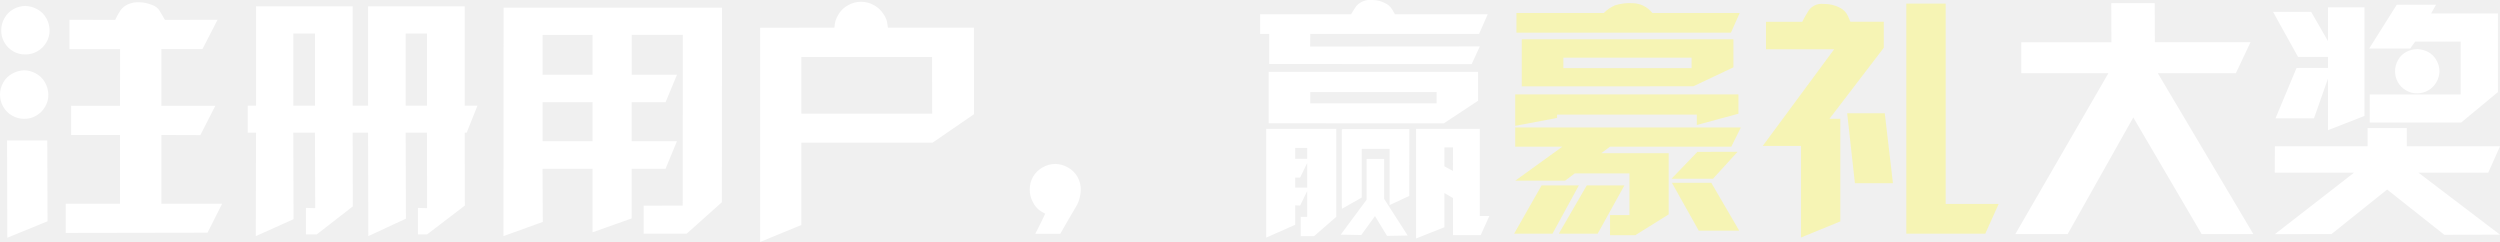
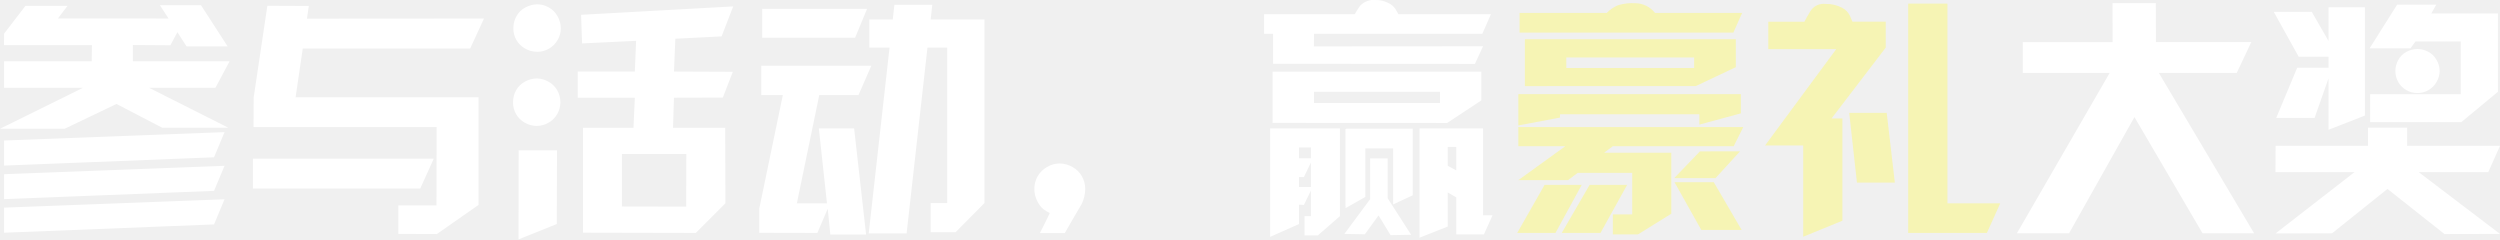
- <svg xmlns="http://www.w3.org/2000/svg" width="276.172" height="26.729" viewBox="0 0 276.172 26.729">
-   <g id="注册用户_赢豪礼大奖" data-name="注册用户，赢豪礼大奖" transform="translate(20977.744 12321.684)">
-     <path id="路径_190" data-name="路径 190" d="M-124.482-16.256h-5.592V-19.5l5.059.014a7,7,0,0,1,.561-1.025,2.043,2.043,0,0,1,.82-.684,2.719,2.719,0,0,1,1.278-.239,3.89,3.89,0,0,1,1.4.294,1.55,1.55,0,0,1,.834.629l.6,1.025,5.811-.014-1.668,3.24h-4.539v6.262h5.961l-1.654,3.24-4.307-.014V.82h6.713l-1.613,3.2-15.668.027V.82h6V-6.768h-5.4V-9.994h5.4Zm-12.482,10.09h4.443l.027,8.928-4.443,1.818Zm2.037-14.861a2.868,2.868,0,0,1,1.278.355,2.448,2.448,0,0,1,1.012.984,2.772,2.772,0,0,1,.369,1.354,2.556,2.556,0,0,1-.349,1.326,2.683,2.683,0,0,1-.984.984,2.606,2.606,0,0,1-1.326.355,2.559,2.559,0,0,1-1.354-.342,2.632,2.632,0,0,1-.978-.984,2.566,2.566,0,0,1-.349-1.354,2.691,2.691,0,0,1,.362-1.34,2.5,2.5,0,0,1,1-.991A2.722,2.722,0,0,1-134.928-21.027Zm-.15,7.109a2.713,2.713,0,0,1,1.292.349,2.492,2.492,0,0,1,1.012.991,2.772,2.772,0,0,1,.369,1.354,2.556,2.556,0,0,1-.349,1.326,2.72,2.72,0,0,1-.991.991,2.506,2.506,0,0,1-1.333.349,2.643,2.643,0,0,1-1.333-.355,2.582,2.582,0,0,1-.978-.978,2.669,2.669,0,0,1-.355-1.347,2.691,2.691,0,0,1,.362-1.34,2.448,2.448,0,0,1,1.012-.984A2.89,2.89,0,0,1-135.078-13.918Zm37.994,3.91V-20.986h10.678v10.979H-85l-1.189,2.98h-.219l.014,8.053-4.17,3.186h-1.012V1.285l1.012.027-.014-8.34h-2.352l.027,9.5L-97.057,4.4l-.027-11.43h-1.7l.014,8.148-3.979,3.09h-1.2V1.285l1.025.027-.027-8.34h-2.393l.027,9.557-4.17,1.873.027-11.43h-.916v-2.98h.916V-20.986h10.678v10.979Zm-8.258,0h2.393v-7.971h-2.393Zm12.414,0h2.352v-7.971h-2.352Zm30.6,11.033.014-18.854h-5.646v4.4h5l-1.258,3.035h-3.746v4.307h5l-1.258,3.049h-3.746V2.447l-4.32,1.531V-3.035h-5.523l.027,5.865L-82.127,4.4l.014-25.238h24.131L-58,.656l-3.883,3.473h-4.758V1.039ZM-77.807-6.084h5.523v-4.307h-5.523Zm0-7.342h5.523v-4.4h-5.523Zm32.238-5.2a5.169,5.169,0,0,1,.109-.731,3.313,3.313,0,0,1,.383-.807,2.726,2.726,0,0,1,.984-.923,2.846,2.846,0,0,1,1.477-.4,2.82,2.82,0,0,1,1.463.4,2.843,2.843,0,0,1,1.019.978,2.608,2.608,0,0,1,.376.813l.1.67h9.5l.014,9.557-4.58,3.145H-49.219V3.172l-4.553,1.873V-18.621Zm10.787,3.24H-49.219v6.262h14.451Zm12.5,17.309a5.149,5.149,0,0,1-.69-.417,2.557,2.557,0,0,1-.677-.875,2.884,2.884,0,0,1-.342-1.388,2.826,2.826,0,0,1,.369-1.408,2.822,2.822,0,0,1,1.039-1.019,2.784,2.784,0,0,1,1.422-.39,2.909,2.909,0,0,1,1.408.4,2.7,2.7,0,0,1,1.032,1.019,2.859,2.859,0,0,1,.369,1.415,3.932,3.932,0,0,1-.39,1.654L-19.865,2.83l-.752,1.313h-2.762q.479-.943.588-1.162ZM15.162.287l2.6,4.047-2.283.041L14.15,2.188,12.633,4.279l-2.27-.041L13.221.383V-4.129h1.941Zm2.775-.328L15.764.971V-5.236H12.688V.137L10.5,1.381v-.26l-.014.068V-7.383H10.5l.1-.041h7.342Zm-6.426-20.07q.164-.3.588-.923a2.074,2.074,0,0,1,1.764-.649,2.969,2.969,0,0,1,1.333.314,1.8,1.8,0,0,1,.841.711l.314.547H26.605l-.957,2.174H7l-.014,1.395,18.744-.014-.9,1.955L2.461-14.615v-3.322h-1v-2.174Zm7.178,12.66H25.73V2.174h1.053l-.957,2.119H22.764V.191L21.82-.355V3.418L18.689,4.662ZM22.764-5.4H21.82v2.092l.943.506ZM2.133-7.451H9.871V2.27L7.424,4.4H5.947V2.27h.711V-.574l-.779,1.6L5.332,1V3.145l-3.2,1.422Zm3.2,5.387V-.957H6.658V-3.678L5.879-2.064Zm0-2.078H6.658v-1.2H5.332Zm-2.926-9.6H25.539v3.186l-3.787,2.5L2.406-8.066ZM7-11.512v1.244H20.959v-1.244Zm93.3-5.51h10.568L109.252-13.6h-8.627L111.18,4.17h-5.715L97.918-8.709,90.672,4.17H84.889L95.17-13.6H85.545v-3.418H95.5l-.014-4.32h4.8Zm19.127,2.844v-1.217h-3.309l-2.762-4.977h4.211l1.859,3.227v-3.732h4.033v12L119.424-7.3V-13l-1.545,4.389h-4.252l2.324-5.564Zm11.936-6.986-.547.971H138.2v8.682l-4.061,3.363h-10.1v-3.1H134.08V-17.09h-5.018l-.561.766h-4.525l3.049-4.84ZM122.309-2.611h-8.764l.014-2.912H123.8v-2.01h4.334v2.01h10.295l-1.3,2.912h-7.711l9.01,6.85-6.152.014-6.316-5L119.82,4.17l-6.262.014Zm6.986-13.645a2.671,2.671,0,0,1,1.183.308,2.236,2.236,0,0,1,.916.9,2.463,2.463,0,0,1,.349,1.237,2.485,2.485,0,0,1-.349,1.217,2.412,2.412,0,0,1-.9.9,2.38,2.38,0,0,1-1.2.321,2.337,2.337,0,0,1-1.237-.321,2.362,2.362,0,0,1-.9-.889,2.474,2.474,0,0,1-.321-1.217,2.4,2.4,0,0,1,.321-1.237,2.175,2.175,0,0,1,.916-.909A2.593,2.593,0,0,1,129.295-16.256Z" transform="translate(-20840 -12300)" fill="#fff" />
-     <path id="路径_189" data-name="路径 189" d="M-15.887-5.482l-.971.725h7.451V2l-3.691,2.3h-2.789V2.078h2.146V-2.529h-6.043l-1.066.807h-5.51l5.209-3.76h-5.209V-7.6H-1.436L-2.488-5.482Zm-10.473-2.3v-3.473H-1.7v2.133L-6.3-7.875V-9.023H-21.738v.369Zm15.148-12.469h9.652l-.971,2.174H-26.223v-2.174h9.652a3.875,3.875,0,0,1,1.271-.861,5.583,5.583,0,0,1,1.9-.219A2.81,2.81,0,0,1-11.211-20.248Zm-14.424,8.107v-5.2H-2.256v3.1l-4.43,2.092Zm4.594-3.172v1.162H-6.877v-1.162Zm19.25,10.4L-4.512-1.941h-4.58l2.857-2.967ZM-9.051-1.49H-4.7L-1.613,3.8H-6.084ZM-19.332-1.2l-2.912,5.332h-4.238L-23.447-1.2Zm5.031,0-2.953,5.332h-4.293l3.09-5.332ZM16.844-21.287h4.348V.848h5.852L25.566,4.129H16.844ZM8.354-8.559h1.2V2.775L5.209,4.553V-5.564H.984L8.873-16.242H1.34v-3.035H5.346q.191-.4.677-1.2a1.741,1.741,0,0,1,1.668-.772,3.714,3.714,0,0,1,1.853.438,1.9,1.9,0,0,1,.848.889l.273.643h3.691v2.871Zm1.955-.615h4.156l.9,7.725h-4.2Z" transform="translate(-20784 -12300)" fill="#f6f4b4" />
+ <svg xmlns="http://www.w3.org/2000/svg" width="277.047" height="26.537" viewBox="0 0 277.047 26.537">
+   <g id="参与活动_赢豪礼大奖" data-name="参与活动，赢豪礼大奖" transform="translate(23689.619 11646.684)">
+     <path id="路径_193" data-name="路径 193" d="M-119.943-19.633l-.957-1.477h4.553l2.953,4.566h-4.553l-1.012-1.572-.779,1.449-4.156-.027v1.8h10.719l-1.572,2.939H-122.1l8.791,4.43h-7.328l-5.072-2.639-5.742,2.748h-7.164l9.2-4.539h-8.75v-2.939h9.707l.027-1.791h-9.748l.014-1.271,2.365-3.076h4.662l-1.066,1.395Zm-18.225,16.3V-6.111l24.432-.93L-114.9-4.252Zm0,3.719V-2.379l24.432-.93L-114.9-.533Zm0,3.719V1.326L-113.736.4-114.9,3.186Zm33.77-25.129-.205,1.408,19.619-.014-1.531,3.322h-18.553l-.793,5.4h20.275V1.025l-4.621,3.227-4.266-.014V1.08h4.225l.014-8.682h-20.289l.014-3.268,1.518-10.172ZM-110.592-.793V-4.1h20.043l-1.5,3.309Zm42.465-16.365-5.988.287-.109-3.172,16.857-.93-1.285,3.322-5.127.26-.15,3.637,6.521.027-1.107,2.857-5.414.014-.109,3.336h5.783l.027,8.367L-61.51,4.129l-12.5-.027V-7.52h5.592l.15-3.336h-6.33v-2.9h6.33Zm5.564,12.537H-69.7V1.2l7.123.014Zm-18.58-.4h4.252l-.027,8.162-4.238,1.709Zm2-7.971a2.691,2.691,0,0,1,1.271.342,2.45,2.45,0,0,1,1,.964,2.643,2.643,0,0,1,.355,1.333,2.706,2.706,0,0,1-.355,1.319,2.54,2.54,0,0,1-.964.95,2.594,2.594,0,0,1-1.306.355,2.618,2.618,0,0,1-1.319-.355,2.54,2.54,0,0,1-.964-.95,2.587,2.587,0,0,1-.342-1.312,2.7,2.7,0,0,1,.342-1.333,2.438,2.438,0,0,1,1-.971A2.715,2.715,0,0,1-79.146-12.988Zm.041-8.217a2.665,2.665,0,0,1,1.278.335,2.448,2.448,0,0,1,.984.978,2.736,2.736,0,0,1,.369,1.333,2.518,2.518,0,0,1-.349,1.306,2.611,2.611,0,0,1-.971.971,2.481,2.481,0,0,1-1.312.342,2.618,2.618,0,0,1-1.319-.355,2.592,2.592,0,0,1-.971-.95,2.492,2.492,0,0,1-.335-1.333,2.658,2.658,0,0,1,.349-1.319,2.372,2.372,0,0,1,.984-.957A2.876,2.876,0,0,1-79.105-21.205Zm39.061,4.8h-2.242v-3.117h2.6l.178-1.627h4.2l-.178,1.627h5.961V.82l-3.2,3.227h-2.762V.82h1.832V-16.406h-2.187l-2.311,20.59h-4.2Zm-11.826,5.264h-2.393V-14.4h12.2l-1.422,3.254h-4.348L-50.312.848h3.336l-.9-8.3h3.91l1.326,11.758h-3.965l-.287-2.857-1.148,2.68-6.439-.014V1.436ZM-54.154-17.5v-3.2h11.621l-1.326,3.2ZM-22.285,1.928a5.149,5.149,0,0,1-.69-.417,2.557,2.557,0,0,1-.677-.875,2.884,2.884,0,0,1-.342-1.388,2.826,2.826,0,0,1,.369-1.408,2.822,2.822,0,0,1,1.039-1.019,2.784,2.784,0,0,1,1.422-.39,2.909,2.909,0,0,1,1.408.4,2.7,2.7,0,0,1,1.032,1.019,2.859,2.859,0,0,1,.369,1.415,3.932,3.932,0,0,1-.39,1.654L-19.865,2.83l-.752,1.313h-2.762q.479-.943.588-1.162ZM15.162.287l2.6,4.047-2.283.041L14.15,2.188,12.633,4.279l-2.27-.041L13.221.383V-4.129h1.941Zm2.775-.328L15.764.971V-5.236H12.688V.137L10.5,1.381v-.26l-.014.068V-7.383H10.5l.1-.041h7.342Zm-6.426-20.07q.164-.3.588-.923a2.074,2.074,0,0,1,1.764-.649,2.969,2.969,0,0,1,1.333.314,1.8,1.8,0,0,1,.841.711l.314.547H26.605l-.957,2.174H7l-.014,1.395,18.744-.014-.9,1.955L2.461-14.615v-3.322h-1v-2.174Zm7.178,12.66H25.73V2.174h1.053l-.957,2.119H22.764V.191L21.82-.355V3.418L18.689,4.662ZM22.764-5.4H21.82v2.092l.943.506ZM2.133-7.451H9.871V2.27L7.424,4.4H5.947V2.27h.711V-.574l-.779,1.6L5.332,1V3.145l-3.2,1.422Zm3.2,5.387V-.957H6.658V-3.678L5.879-2.064Zm0-2.078H6.658v-1.2H5.332Zm-2.926-9.6H25.539v3.186l-3.787,2.5L2.406-8.066ZM7-11.512v1.244H20.959v-1.244Zm93.3-5.51h10.568L109.252-13.6h-8.627L111.18,4.17h-5.715L97.918-8.709,90.672,4.17H84.889L95.17-13.6H85.545v-3.418H95.5l-.014-4.32h4.8Zm19.127,2.844v-1.217h-3.309l-2.762-4.977h4.211l1.859,3.227v-3.732h4.033v12L119.424-7.3V-13l-1.545,4.389h-4.252l2.324-5.564Zm11.936-6.986-.547.971H138.2v8.682l-4.061,3.363h-10.1v-3.1H134.08V-17.09h-5.018l-.561.766h-4.525l3.049-4.84ZM122.309-2.611h-8.764l.014-2.912H123.8v-2.01h4.334v2.01h10.295l-1.3,2.912h-7.711l9.01,6.85-6.152.014-6.316-5L119.82,4.17l-6.262.014Zm6.986-13.645a2.671,2.671,0,0,1,1.183.308,2.236,2.236,0,0,1,.916.9,2.463,2.463,0,0,1,.349,1.237,2.485,2.485,0,0,1-.349,1.217,2.412,2.412,0,0,1-.9.9,2.38,2.38,0,0,1-1.2.321,2.337,2.337,0,0,1-1.237-.321,2.362,2.362,0,0,1-.9-.889,2.474,2.474,0,0,1-.321-1.217,2.4,2.4,0,0,1,.321-1.237,2.175,2.175,0,0,1,.916-.909A2.593,2.593,0,0,1,129.295-16.256Z" transform="translate(-23551 -11625)" fill="#fff" />
+     <path id="路径_194" data-name="路径 194" d="M40.113-5.482l-.971.725h7.451V2L42.9,4.293H40.113V2.078H42.26V-2.529H36.217l-1.066.807h-5.51l5.209-3.76H29.641V-7.6H54.564L53.512-5.482Zm-10.473-2.3v-3.473H54.3v2.133L49.7-7.875V-9.023H34.262v.369ZM44.789-20.248h9.652l-.971,2.174H29.777v-2.174H39.43a3.875,3.875,0,0,1,1.271-.861,5.583,5.583,0,0,1,1.9-.219A2.81,2.81,0,0,1,44.789-20.248ZM30.365-12.141v-5.2H53.744v3.1l-4.43,2.092Zm4.594-3.172v1.162H49.123v-1.162Zm19.25,10.4L51.488-1.941h-4.58l2.857-2.967ZM46.949-1.49H51.3L54.387,3.8H49.916ZM36.668-1.2,33.756,4.129H29.518L32.553-1.2Zm5.031,0L38.746,4.129H34.453L37.543-1.2ZM72.844-21.287h4.348V.848h5.852L81.566,4.129H72.844ZM64.354-8.559h1.2V2.775L61.209,4.553V-5.564H56.984l7.889-10.678H57.34v-3.035h4.006q.191-.4.677-1.2a1.741,1.741,0,0,1,1.668-.772,3.714,3.714,0,0,1,1.853.438,1.9,1.9,0,0,1,.848.889l.273.643h3.691v2.871Zm1.955-.615h4.156l.9,7.725h-4.2Z" transform="translate(-23551 -11625)" fill="#f6f4b4" />
  </g>
</svg>
